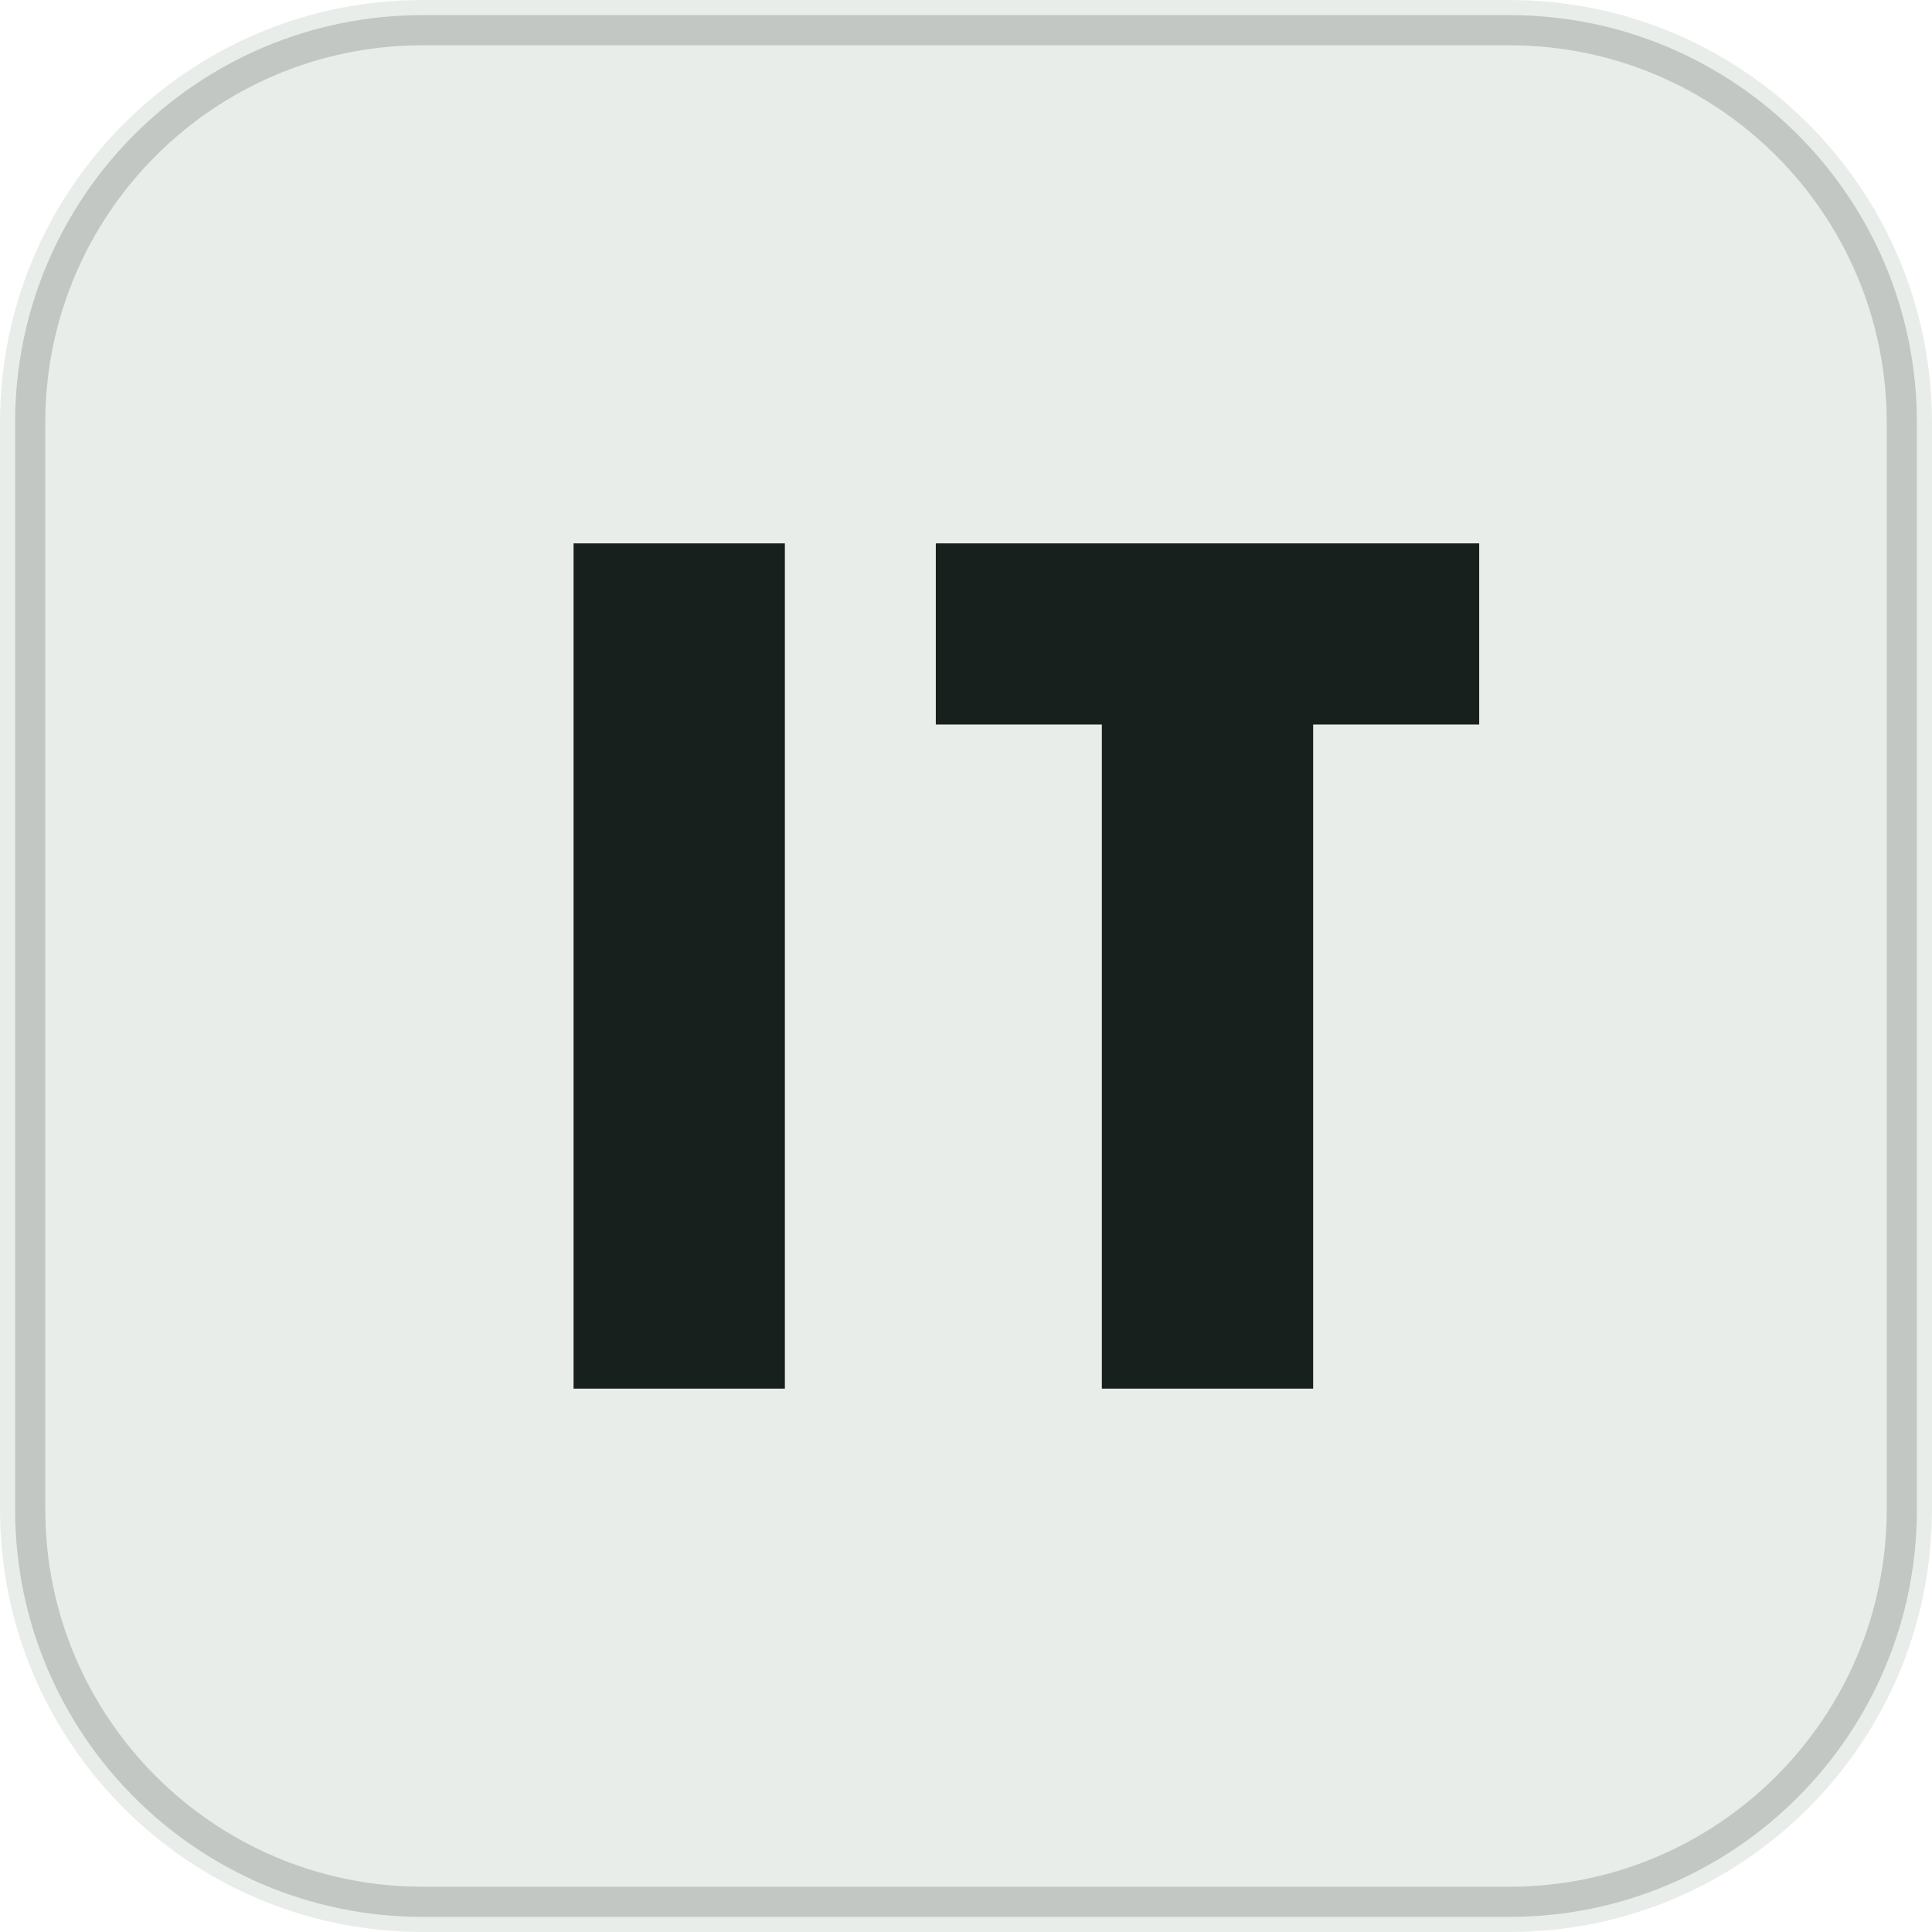
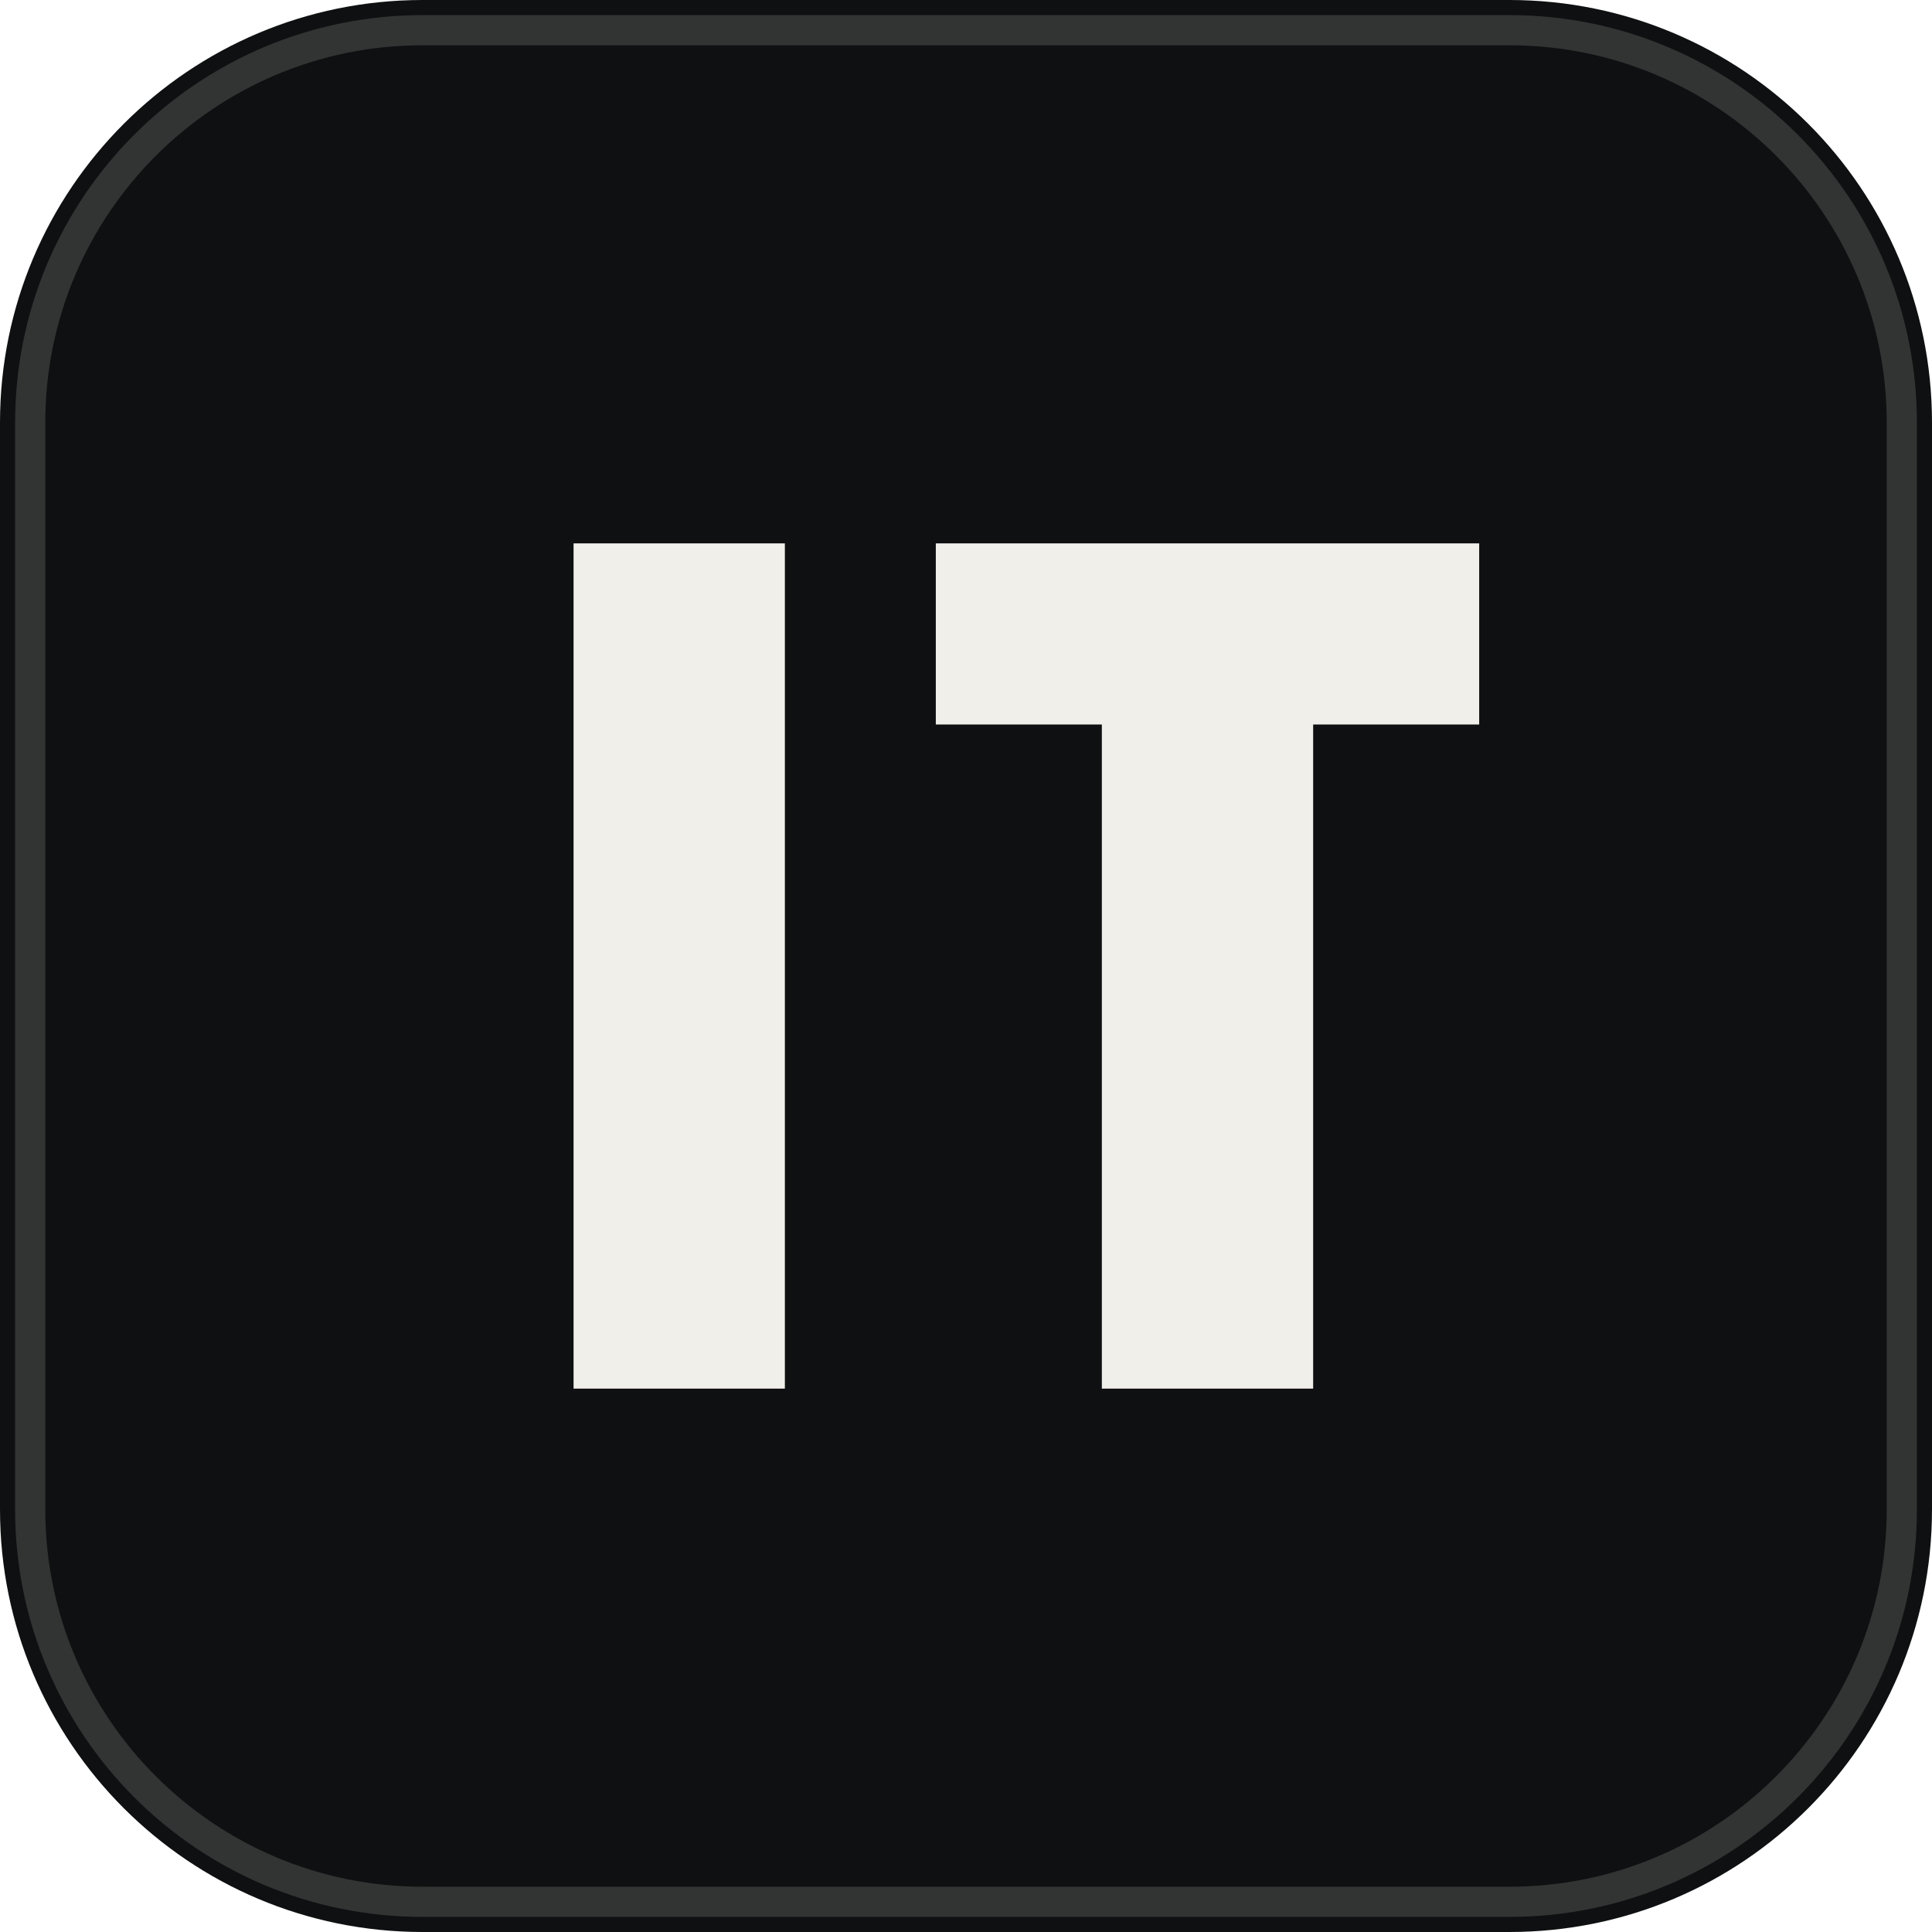
<svg xmlns="http://www.w3.org/2000/svg" viewBox="0 0 64 64">
-   <rect width="64" height="64" rx="14" fill="#E9EDE9" />
-   <rect x="1" y="1" width="62" height="62" rx="13" fill="none" stroke="#18201E" stroke-opacity=".18" />
-   <path d="M19 18h7v28h-7zm12 0h18v6h-5.5v22h-7V24H31z" fill="#18201E" />
+   <rect width="64" height="64" rx="14" fill="#0E1011" />
+   <rect x="1" y="1" width="62" height="62" rx="13" fill="none" stroke="#F1EFEA" stroke-opacity=".16" />
+   <path d="M19 18h7v28h-7zm12 0h18v6h-5.5v22h-7V24H31z" fill="#F1EFEA" />
</svg>
